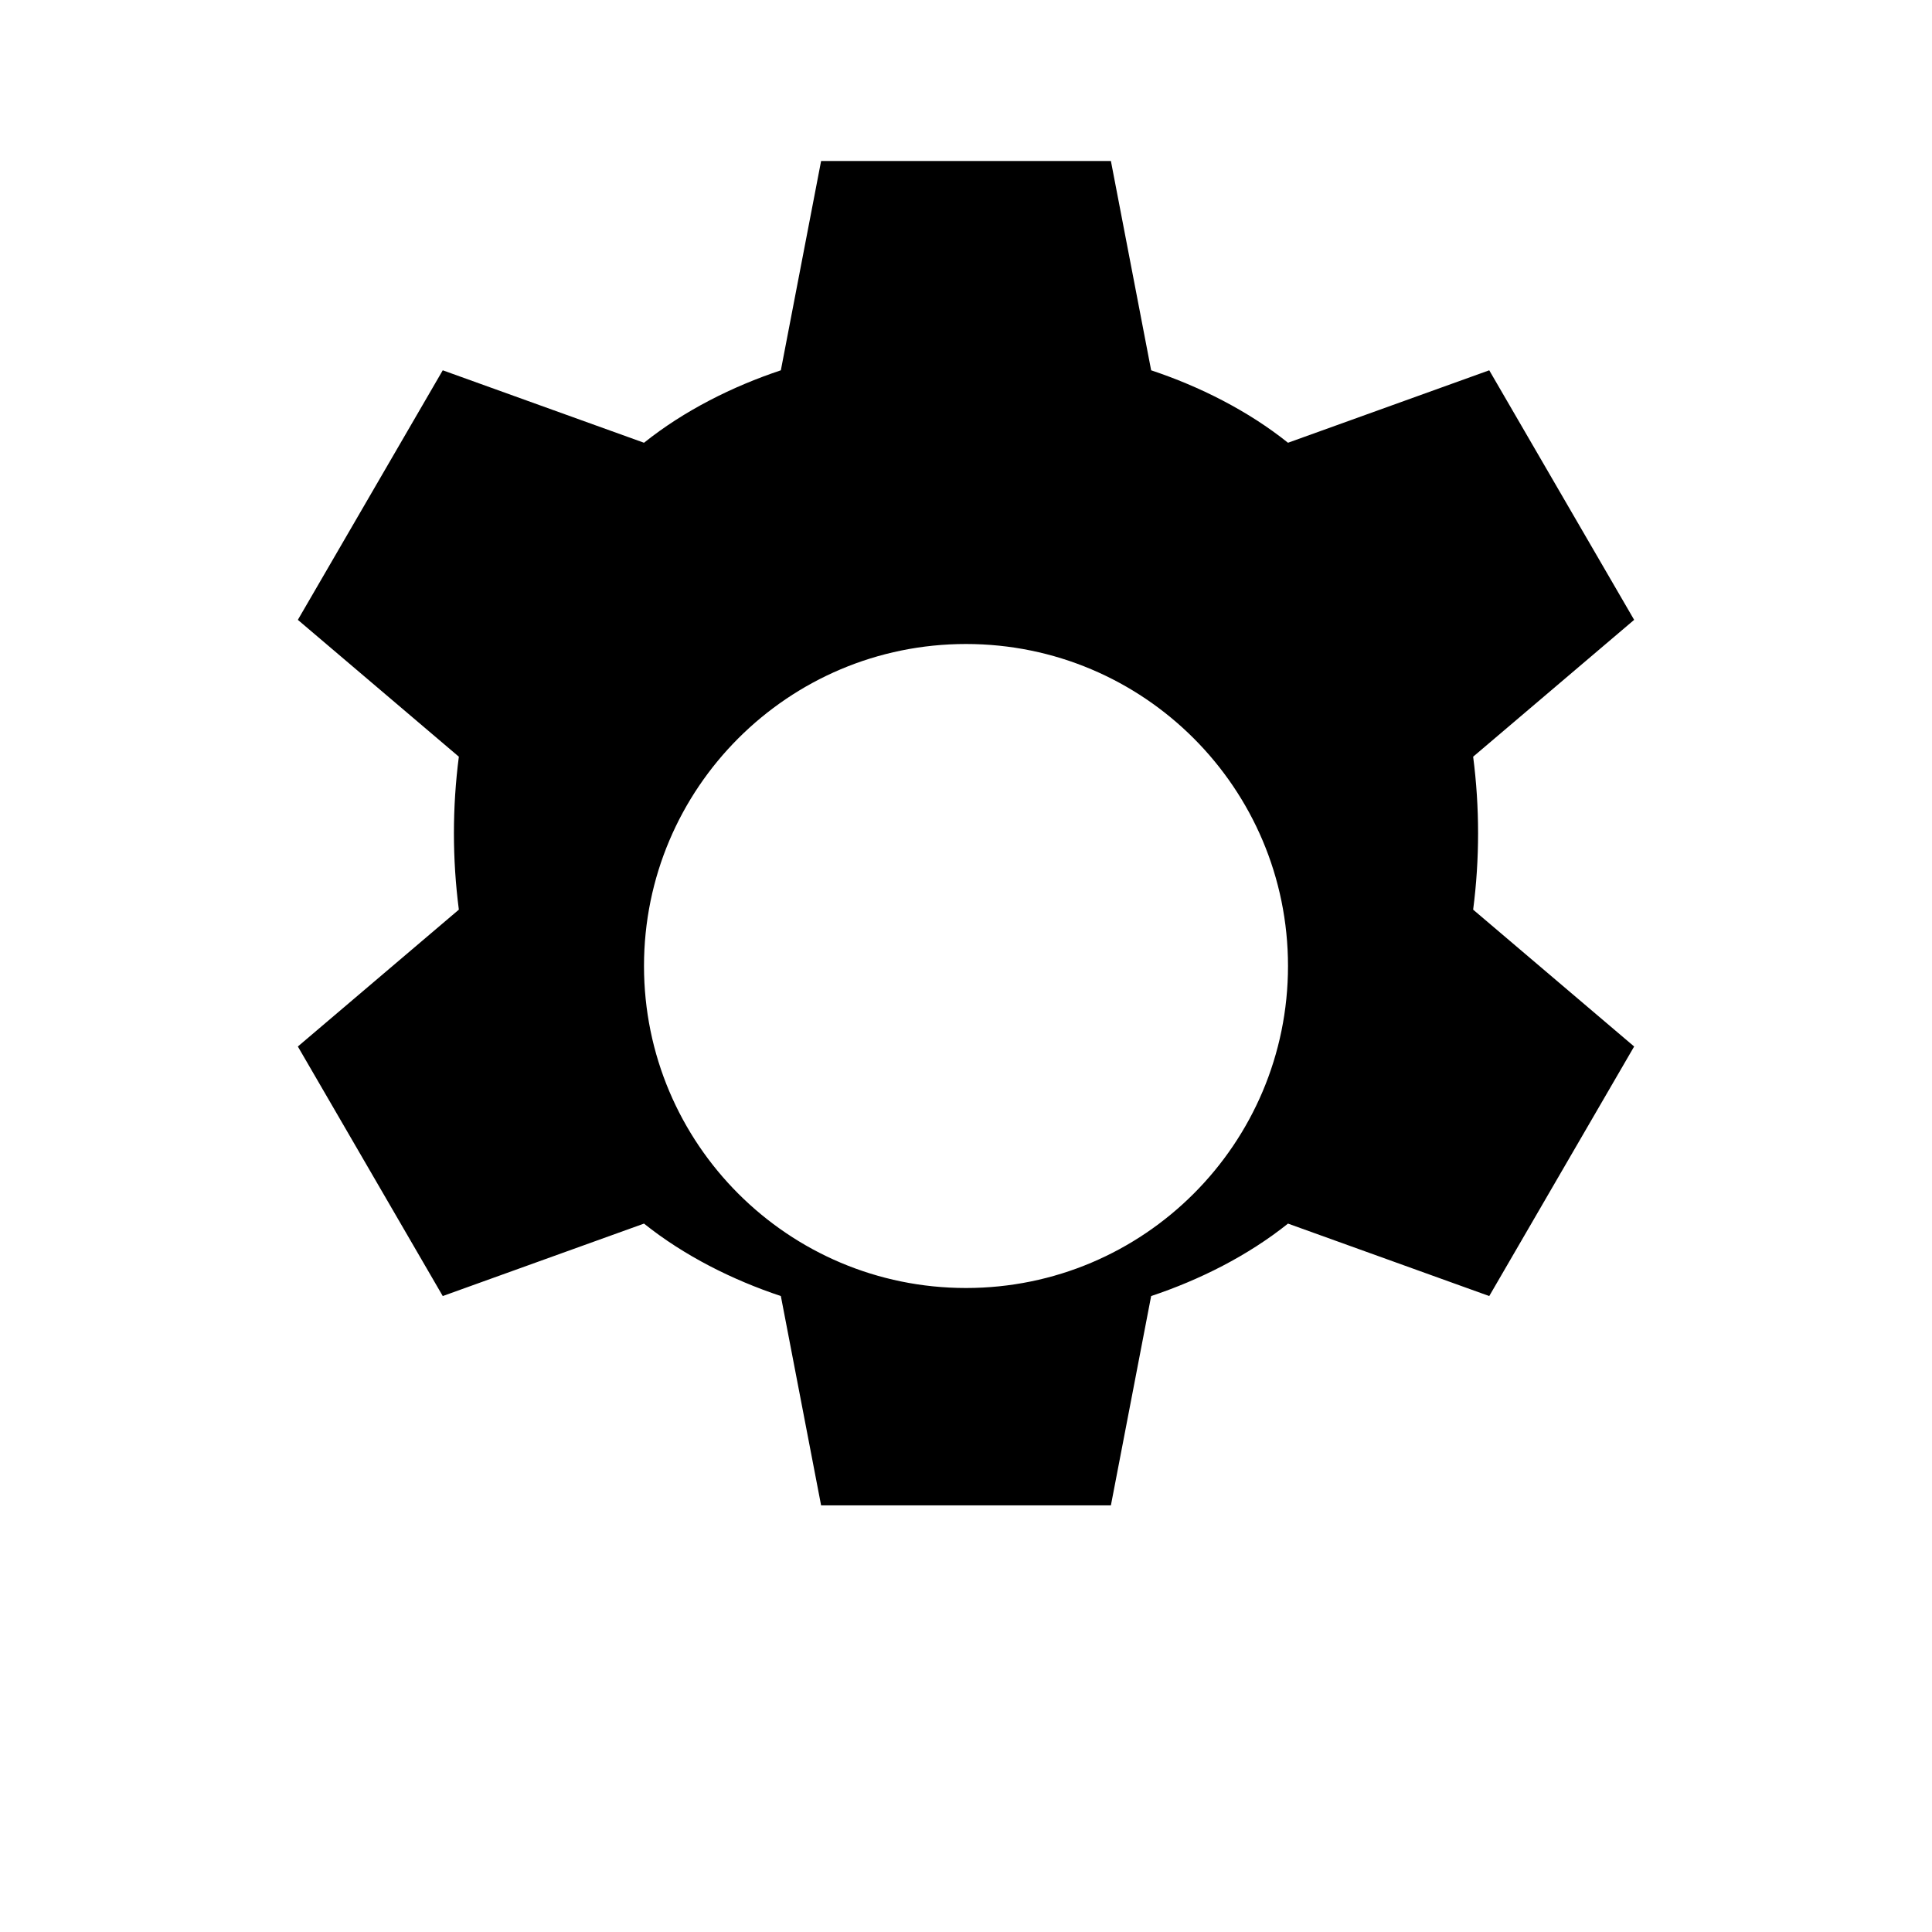
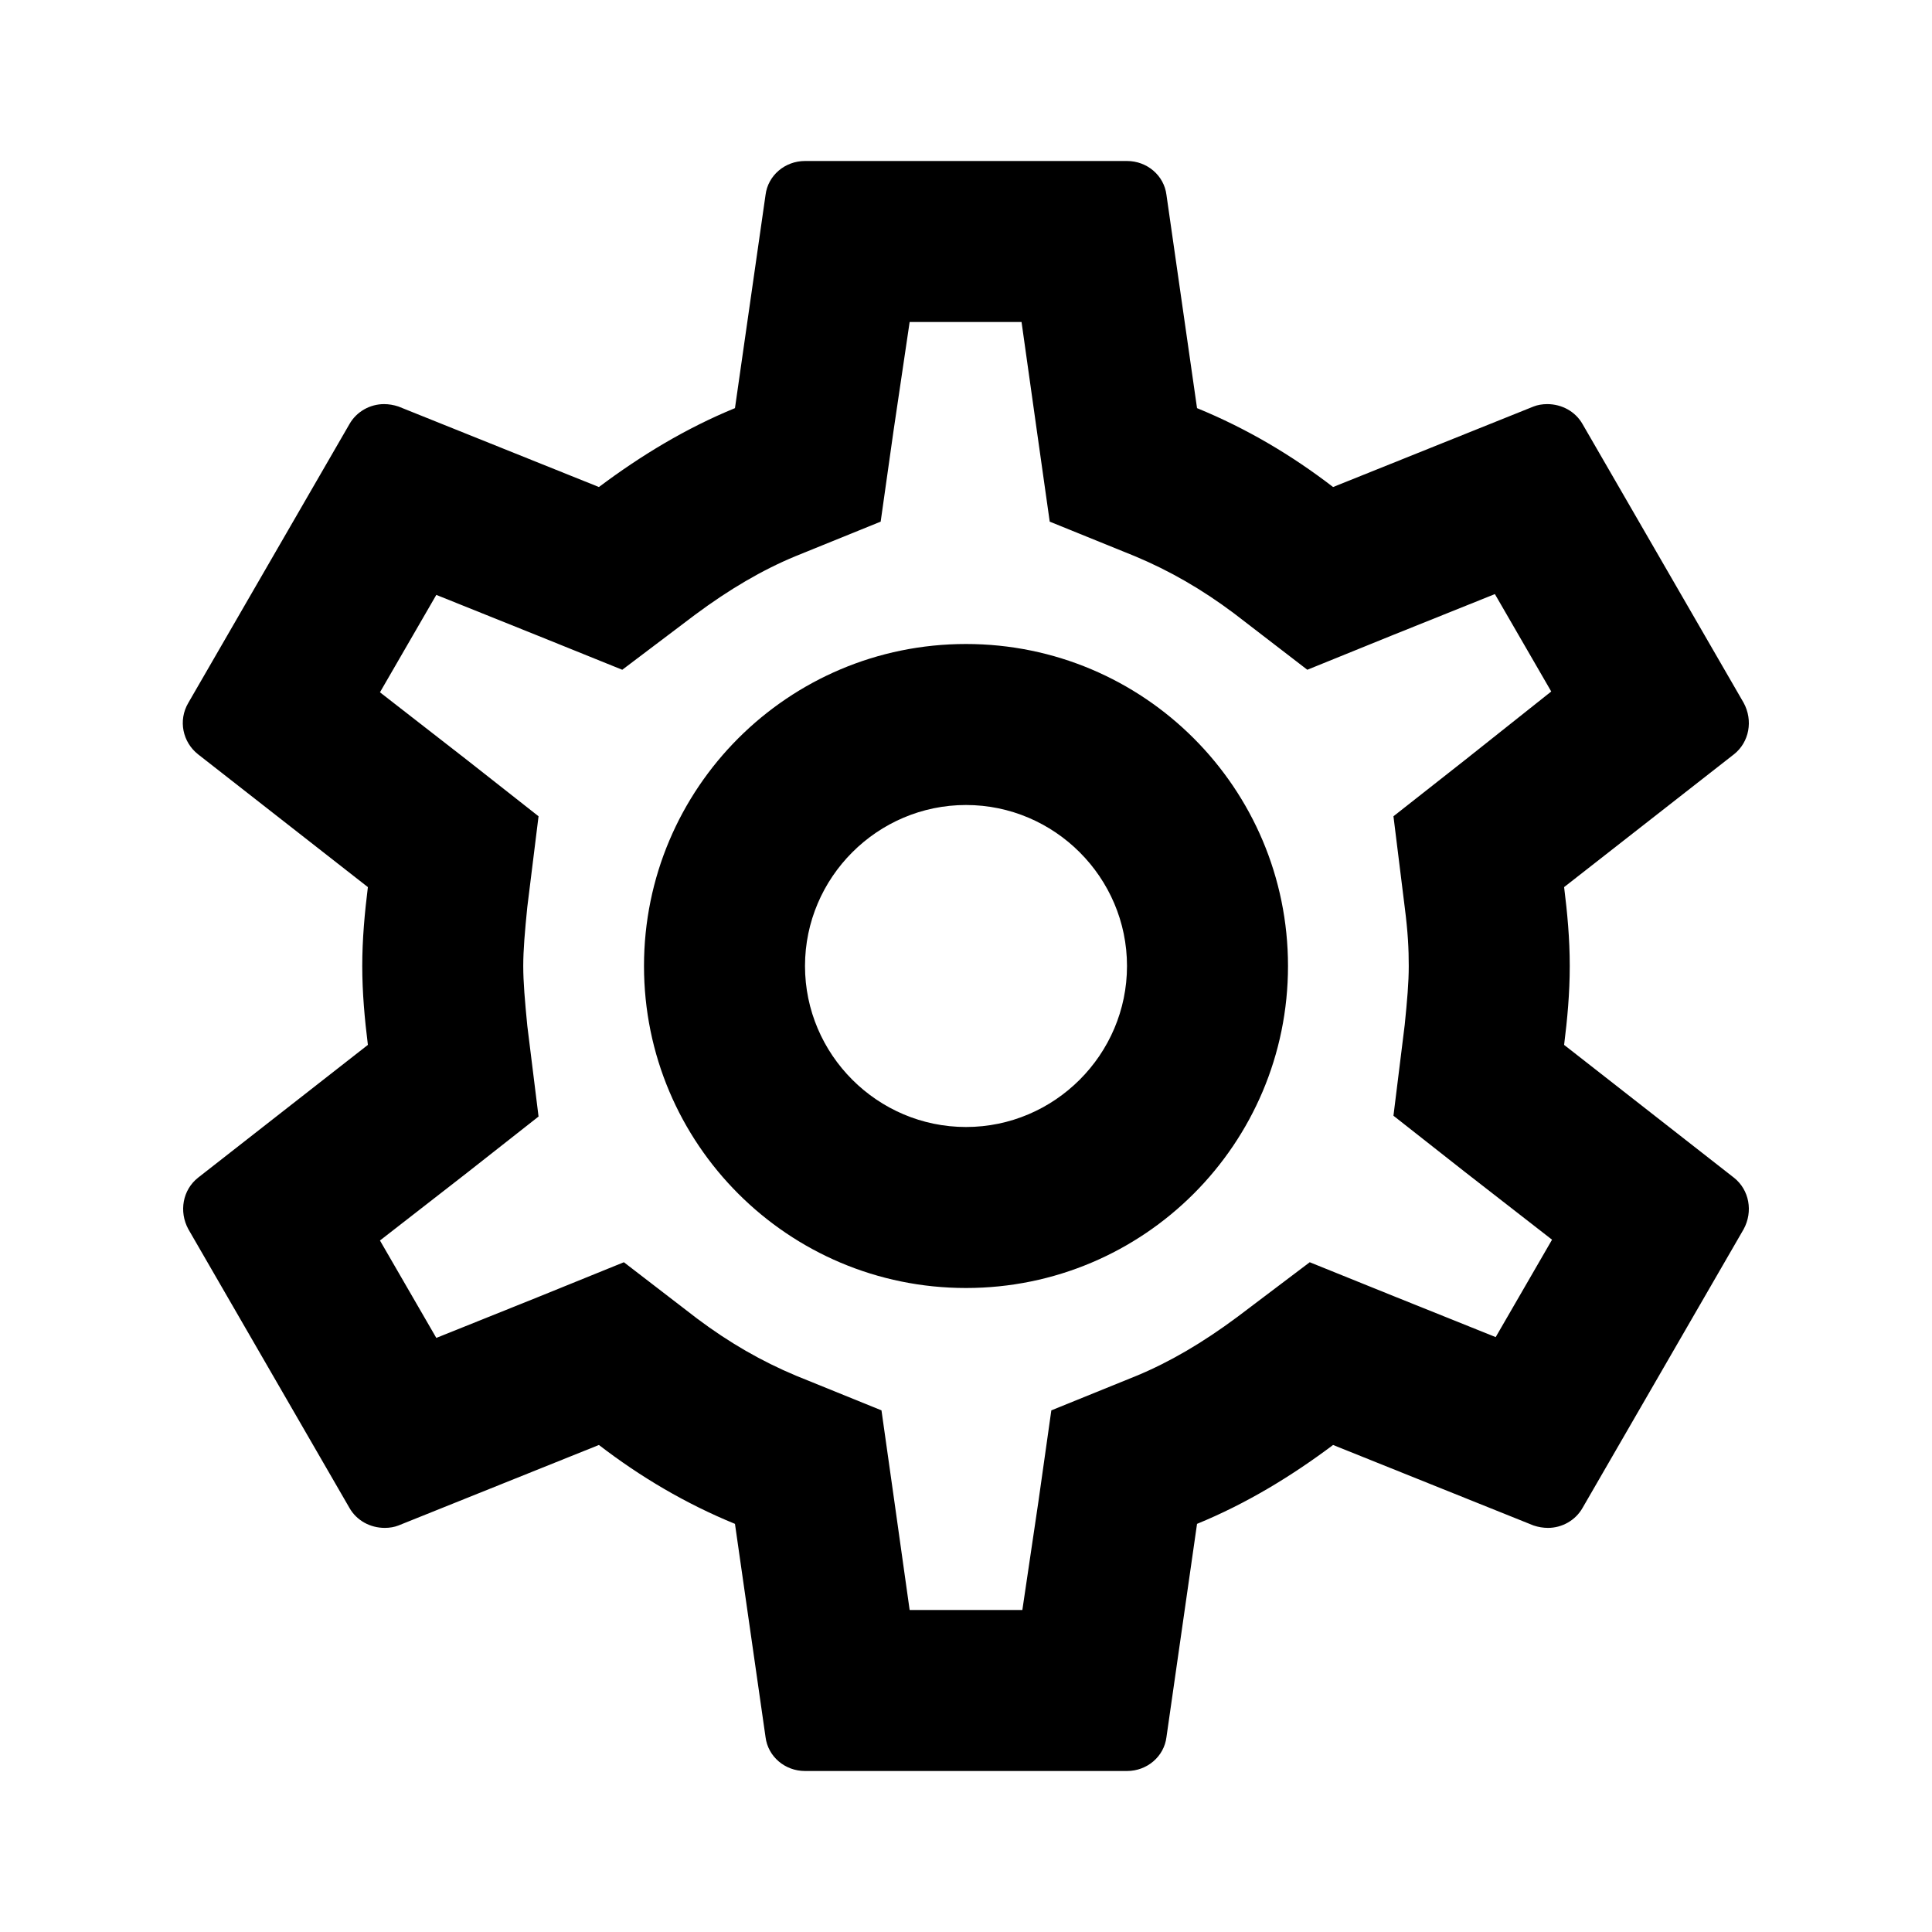
<svg xmlns="http://www.w3.org/2000/svg" width="24" height="24" viewBox="0 0 24 24">
-   <path fill="#000000" fill-rule="evenodd" d="M10.2 2h3.6l.5 2.6c.6.2 1.2.5 1.7.9l2.5-.9 1.8 3.1-2 1.7a7.4 7.4 0 0 1 0 1.9l2 1.7-1.8 3.1-2.5-.9c-.5.4-1.1.7-1.7.9l-.5 2.6h-3.6l-.5-2.6c-.6-.2-1.2-.5-1.7-.9l-2.5.9-1.8-3.1 2-1.7a7.4 7.4 0 0 1 0-1.9l-2-1.7 1.8-3.1 2.5.9c.5-.4 1.1-.7 1.7-.9L10.2 2Zm1.8 6a4 4 0 1 0 0 8a4 4 0 1 0 0-8Z" />
+   <path fill="#000000" d="M19.43 12.98c.04-.32.07-.64.07-.98 0-.34-.03-.66-.07-.98l2.11-1.65c.19-.15.24-.42.12-.64l-2-3.46c-.09-.16-.26-.25-.44-.25-.06 0-.12.01-.17.03l-2.49 1c-.52-.4-1.08-.73-1.69-.98l-.38-2.65C14.46 2.18 14.25 2 14 2h-4c-.25 0-.46.18-.49.42l-.38 2.65c-.61.25-1.17.59-1.69.98l-2.49-1c-.06-.02-.12-.03-.18-.03-.17 0-.34.09-.43.25l-2 3.46c-.13.22-.07.49.12.64l2.11 1.65c-.04.32-.07.65-.07.98 0 .33.03.66.07.98l-2.11 1.65c-.19.15-.24.42-.12.64l2 3.46c.09.16.26.25.44.25.06 0 .12-.01.17-.03l2.49-1c.52.4 1.08.73 1.69.98l.38 2.65c.03.24.24.42.49.42h4c.25 0 .46-.18.49-.42l.38-2.65c.61-.25 1.17-.59 1.69-.98l2.49 1c.06.02.12.03.18.03.17 0 .34-.09.43-.25l2-3.46c.12-.22.07-.49-.12-.64l-2.11-1.65zm-1.98-1.71c.04.31.05.52.05.73 0 .21-.02.43-.05.73l-.14 1.13.89.7 1.08.84-.7 1.21-1.27-.51-1.04-.42-.9.68c-.43.32-.84.56-1.25.73l-1.06.43-.16 1.13-.2 1.35h-1.4l-.19-1.35-.16-1.13-1.06-.43c-.43-.18-.83-.41-1.23-.71l-.91-.7-1.06.43-1.27.51-.7-1.21 1.08-.84.89-.7-.14-1.13c-.03-.31-.05-.54-.05-.74s.02-.43.05-.73l.14-1.13-.89-.7-1.08-.84.7-1.21 1.27.51 1.04.42.9-.68c.43-.32.84-.56 1.25-.73l1.06-.43.16-1.13.2-1.35h1.39l.19 1.35.16 1.13 1.06.43c.43.18.83.41 1.23.71l.91.7 1.06-.43 1.27-.51.7 1.21-1.07.85-.89.7.14 1.13zM12 8c-2.21 0-4 1.79-4 4s1.79 4 4 4 4-1.79 4-4-1.79-4-4-4zm0 6c-1.1 0-2-.9-2-2s.9-2 2-2 2 .9 2 2-.9 2-2 2z" />
</svg>
